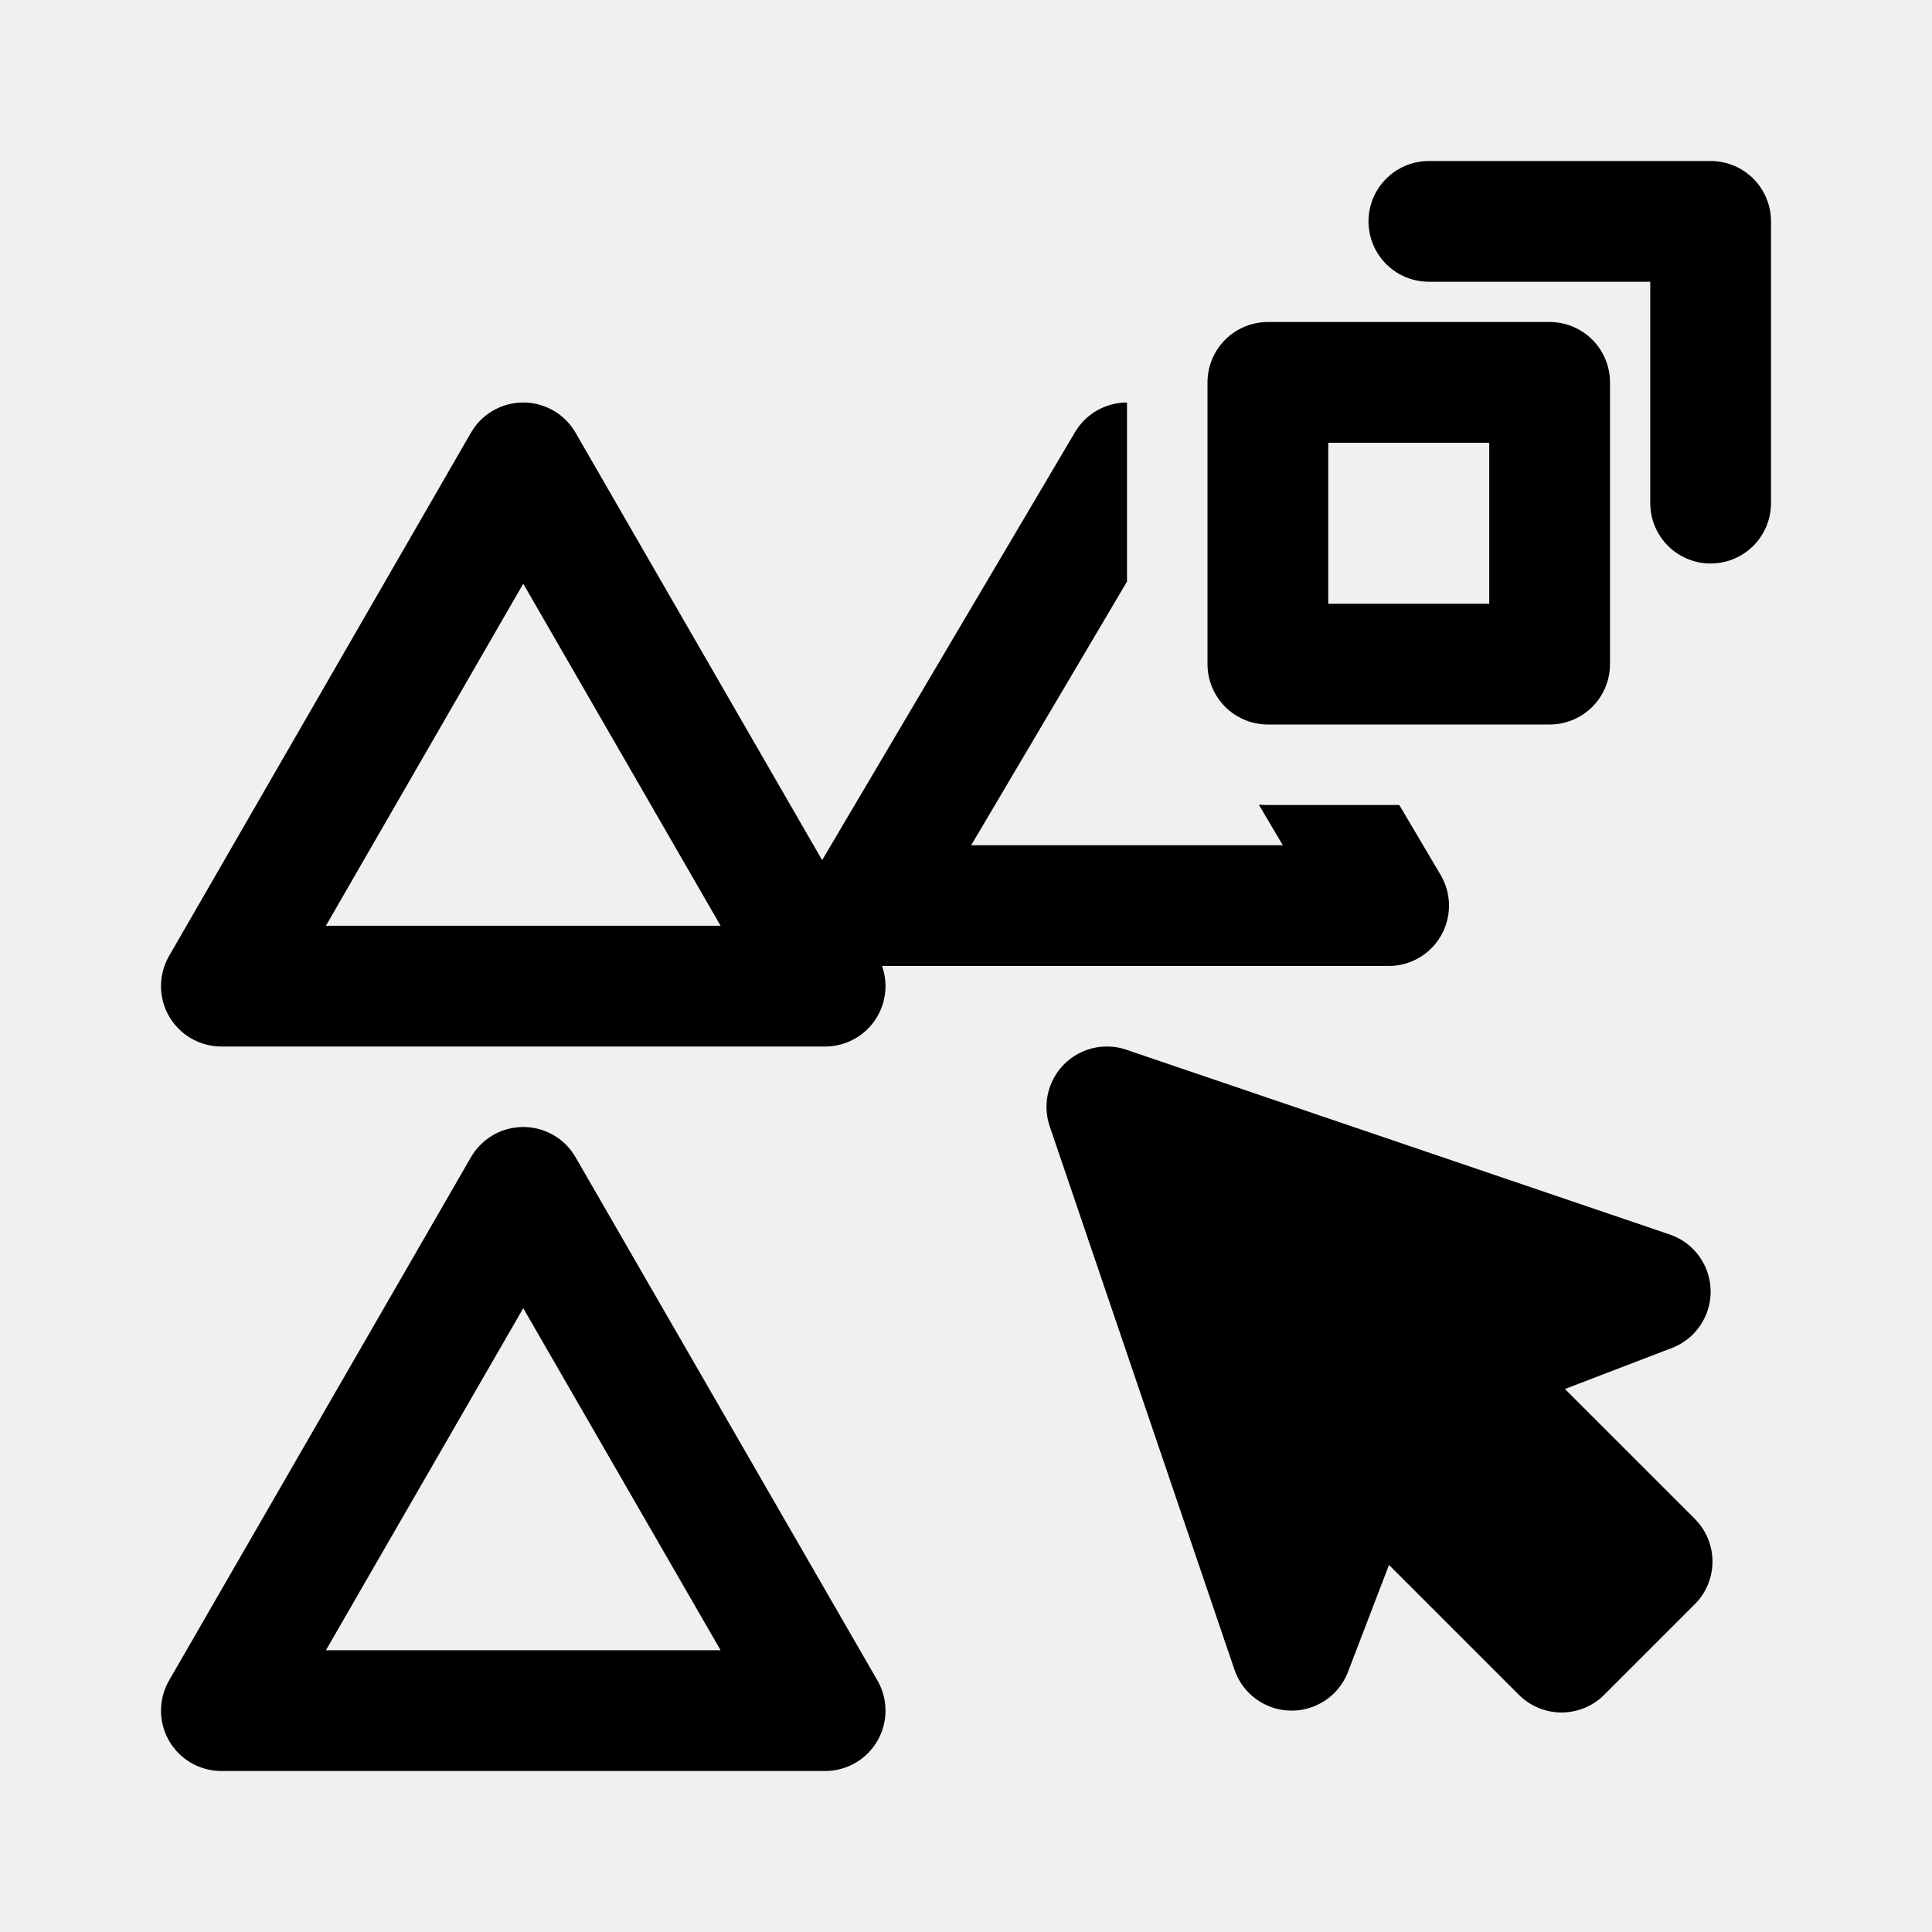
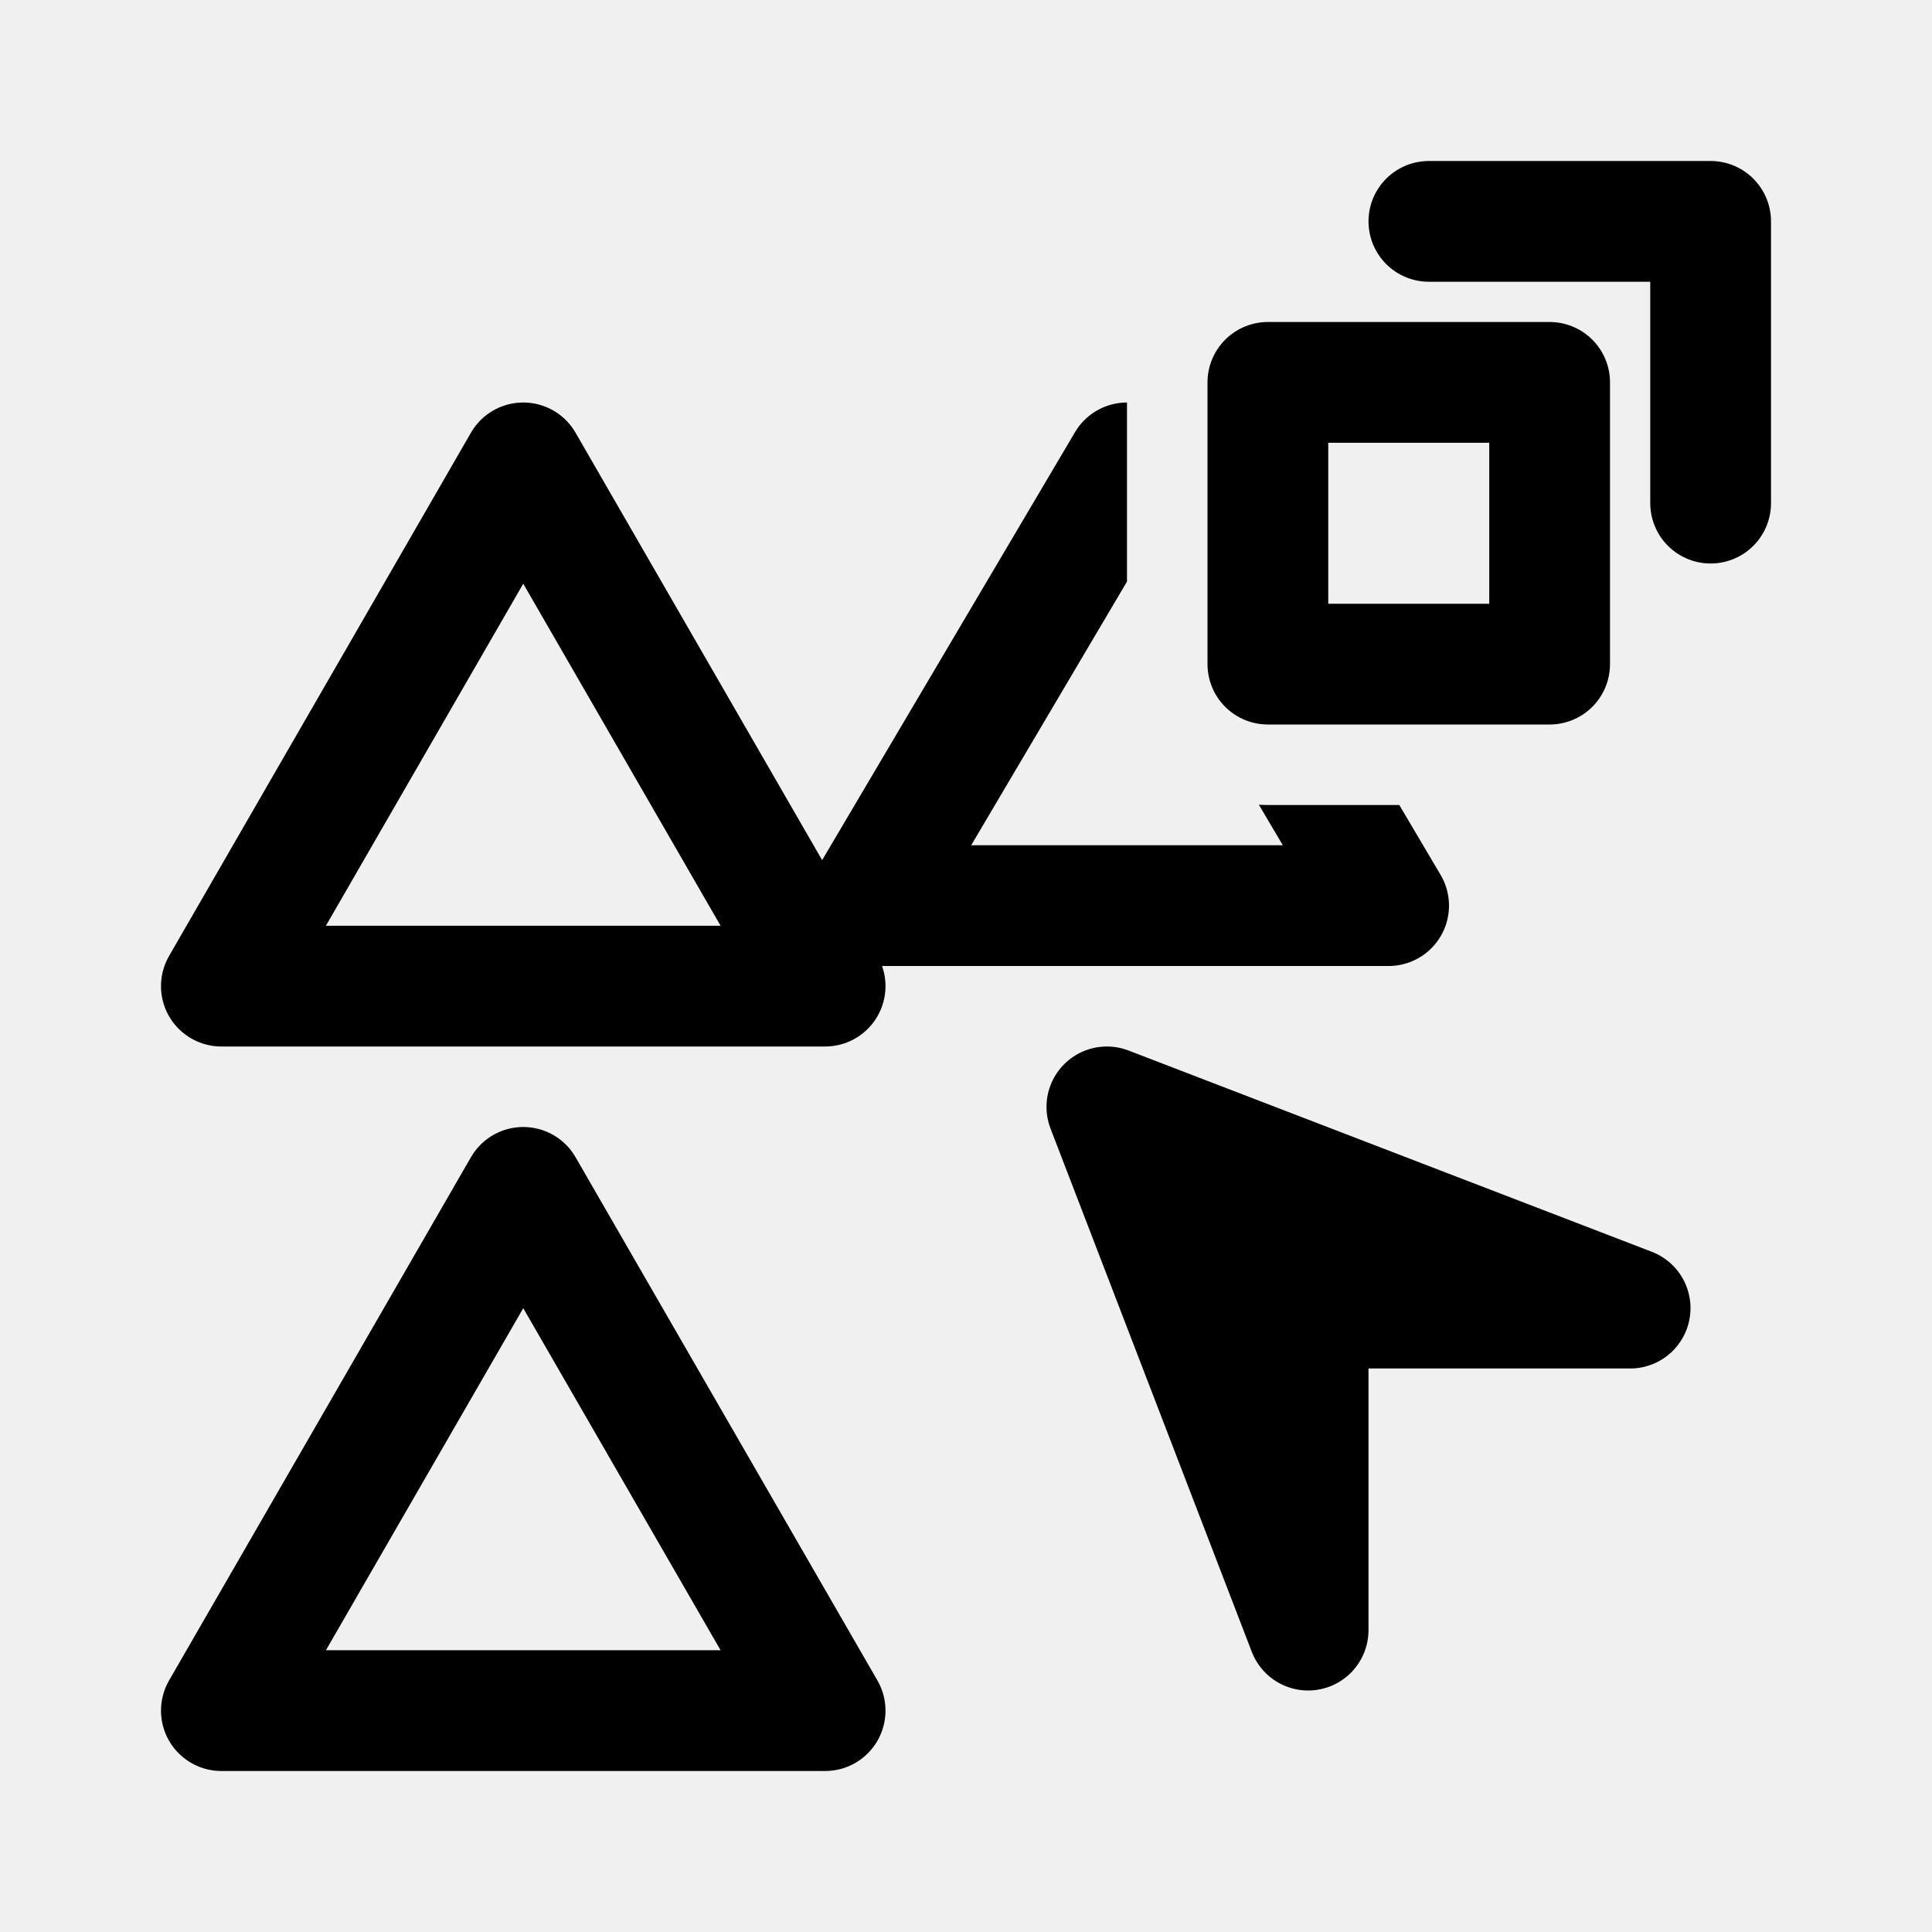
<svg xmlns="http://www.w3.org/2000/svg" width="24" height="24" viewBox="0 0 24 24" fill="none" stroke="currentColor" stroke-width="1.5" stroke-linecap="round" stroke-linejoin="round">
  <mask id="h-same-cat-project-24" maskUnits="userSpaceOnUse" x="0" y="0" width="24" height="24">
    <rect width="24" height="24" fill="#fff" />
    <path d="M15.75 4.75H19.25V8.25H15.75Z" fill="none" stroke="#000" stroke-width="3.5" />
    <path d="M17.75 2.75H21.25V6.25" fill="none" stroke="#000" stroke-width="3.5" />
-     <path d="M13.75 13.75L20.5 16.045L18.093 16.968L20.523 19.398L19.398 20.523L16.968 18.093L16.045 20.5Z" fill="#000" stroke="#000" stroke-width="3.5" />
+     <path d="M13.75 13.75L20.25 16.25L16.25 16.25L16.25 20.25Z" fill="#000" stroke="#000" stroke-width="3.5" />
  </mask>
  <g mask="url(#h-same-cat-project-24)">
    <path d="M6.5 5.75L10.25 12.25L2.75 12.25ZM6.5 14.75L10.25 21.25L2.75 21.25ZM14 5.75L17.25 11.25L10.75 11.25Z" />
  </g>
  <path d="M15.75 4.75H19.25V8.25H15.75ZM17.75 2.75H21.25V6.25" />
-   <path d="M13.75 13.75L20.5 16.045L18.093 16.968L20.523 19.398L19.398 20.523L16.968 18.093L16.045 20.5Z" fill="currentColor" />
+   <path d="M13.75 13.75L20.25 16.25L16.25 16.25L16.25 20.25Z" fill="currentColor" />
</svg>
